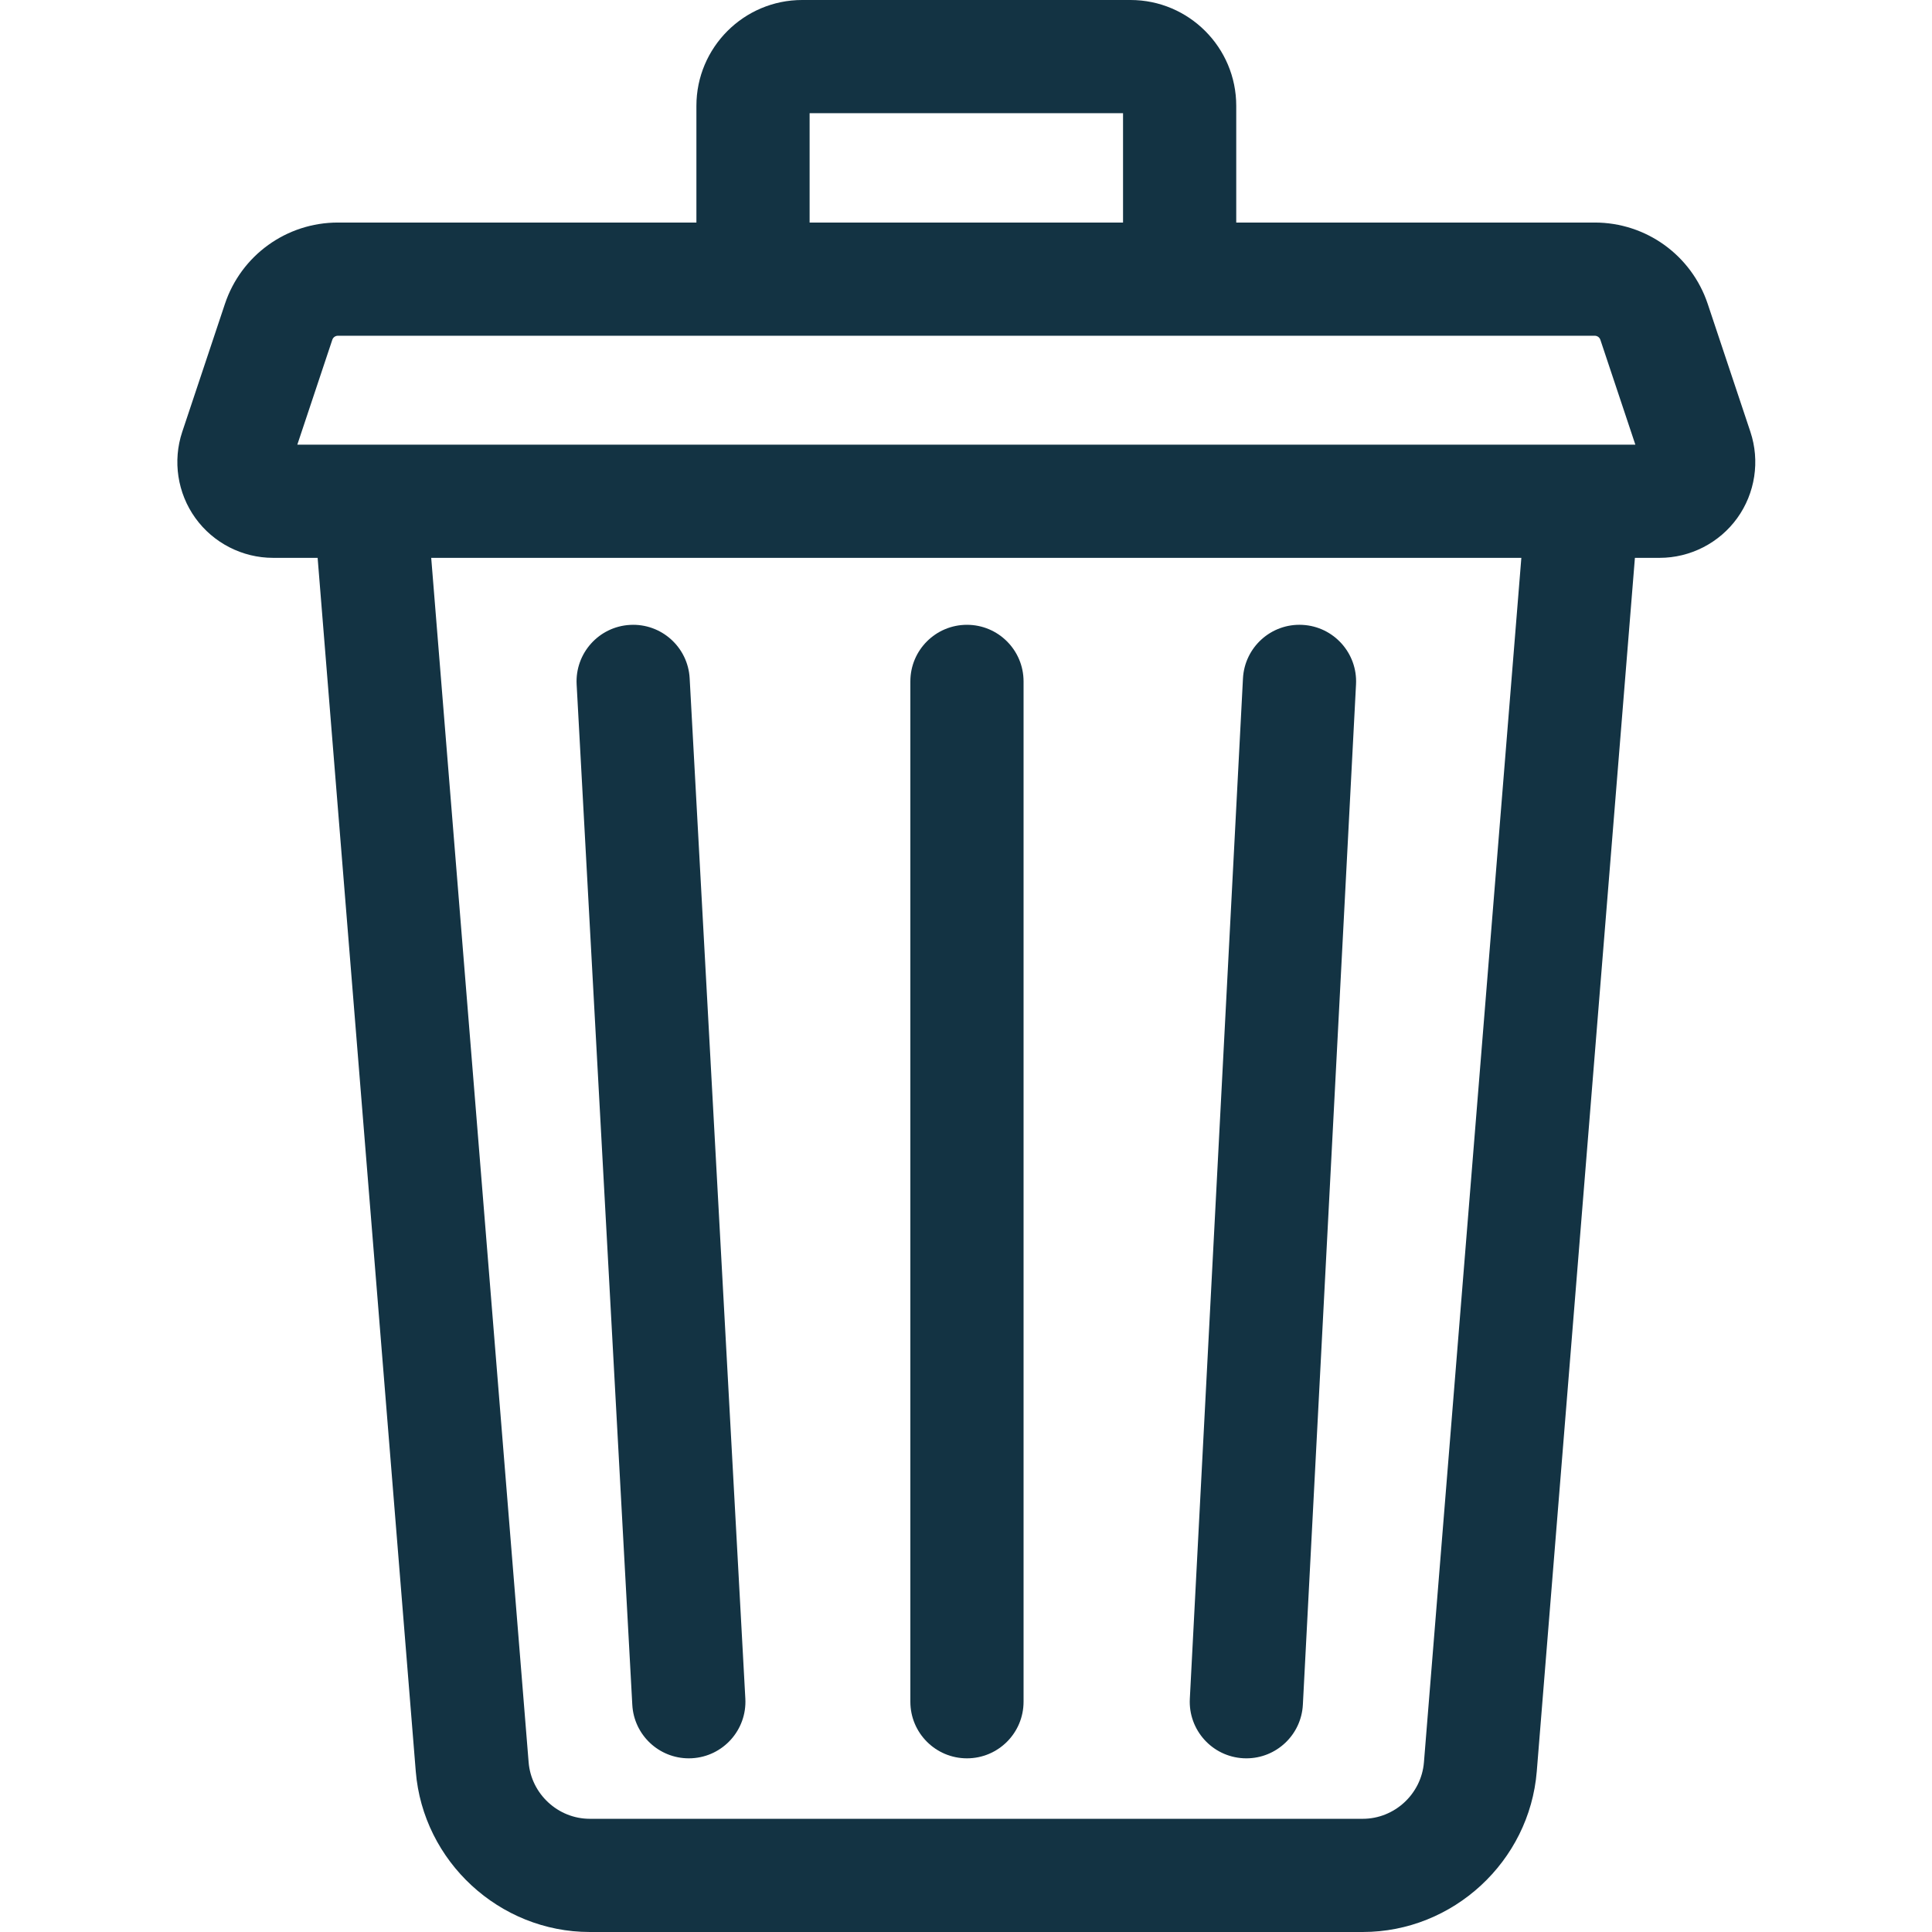
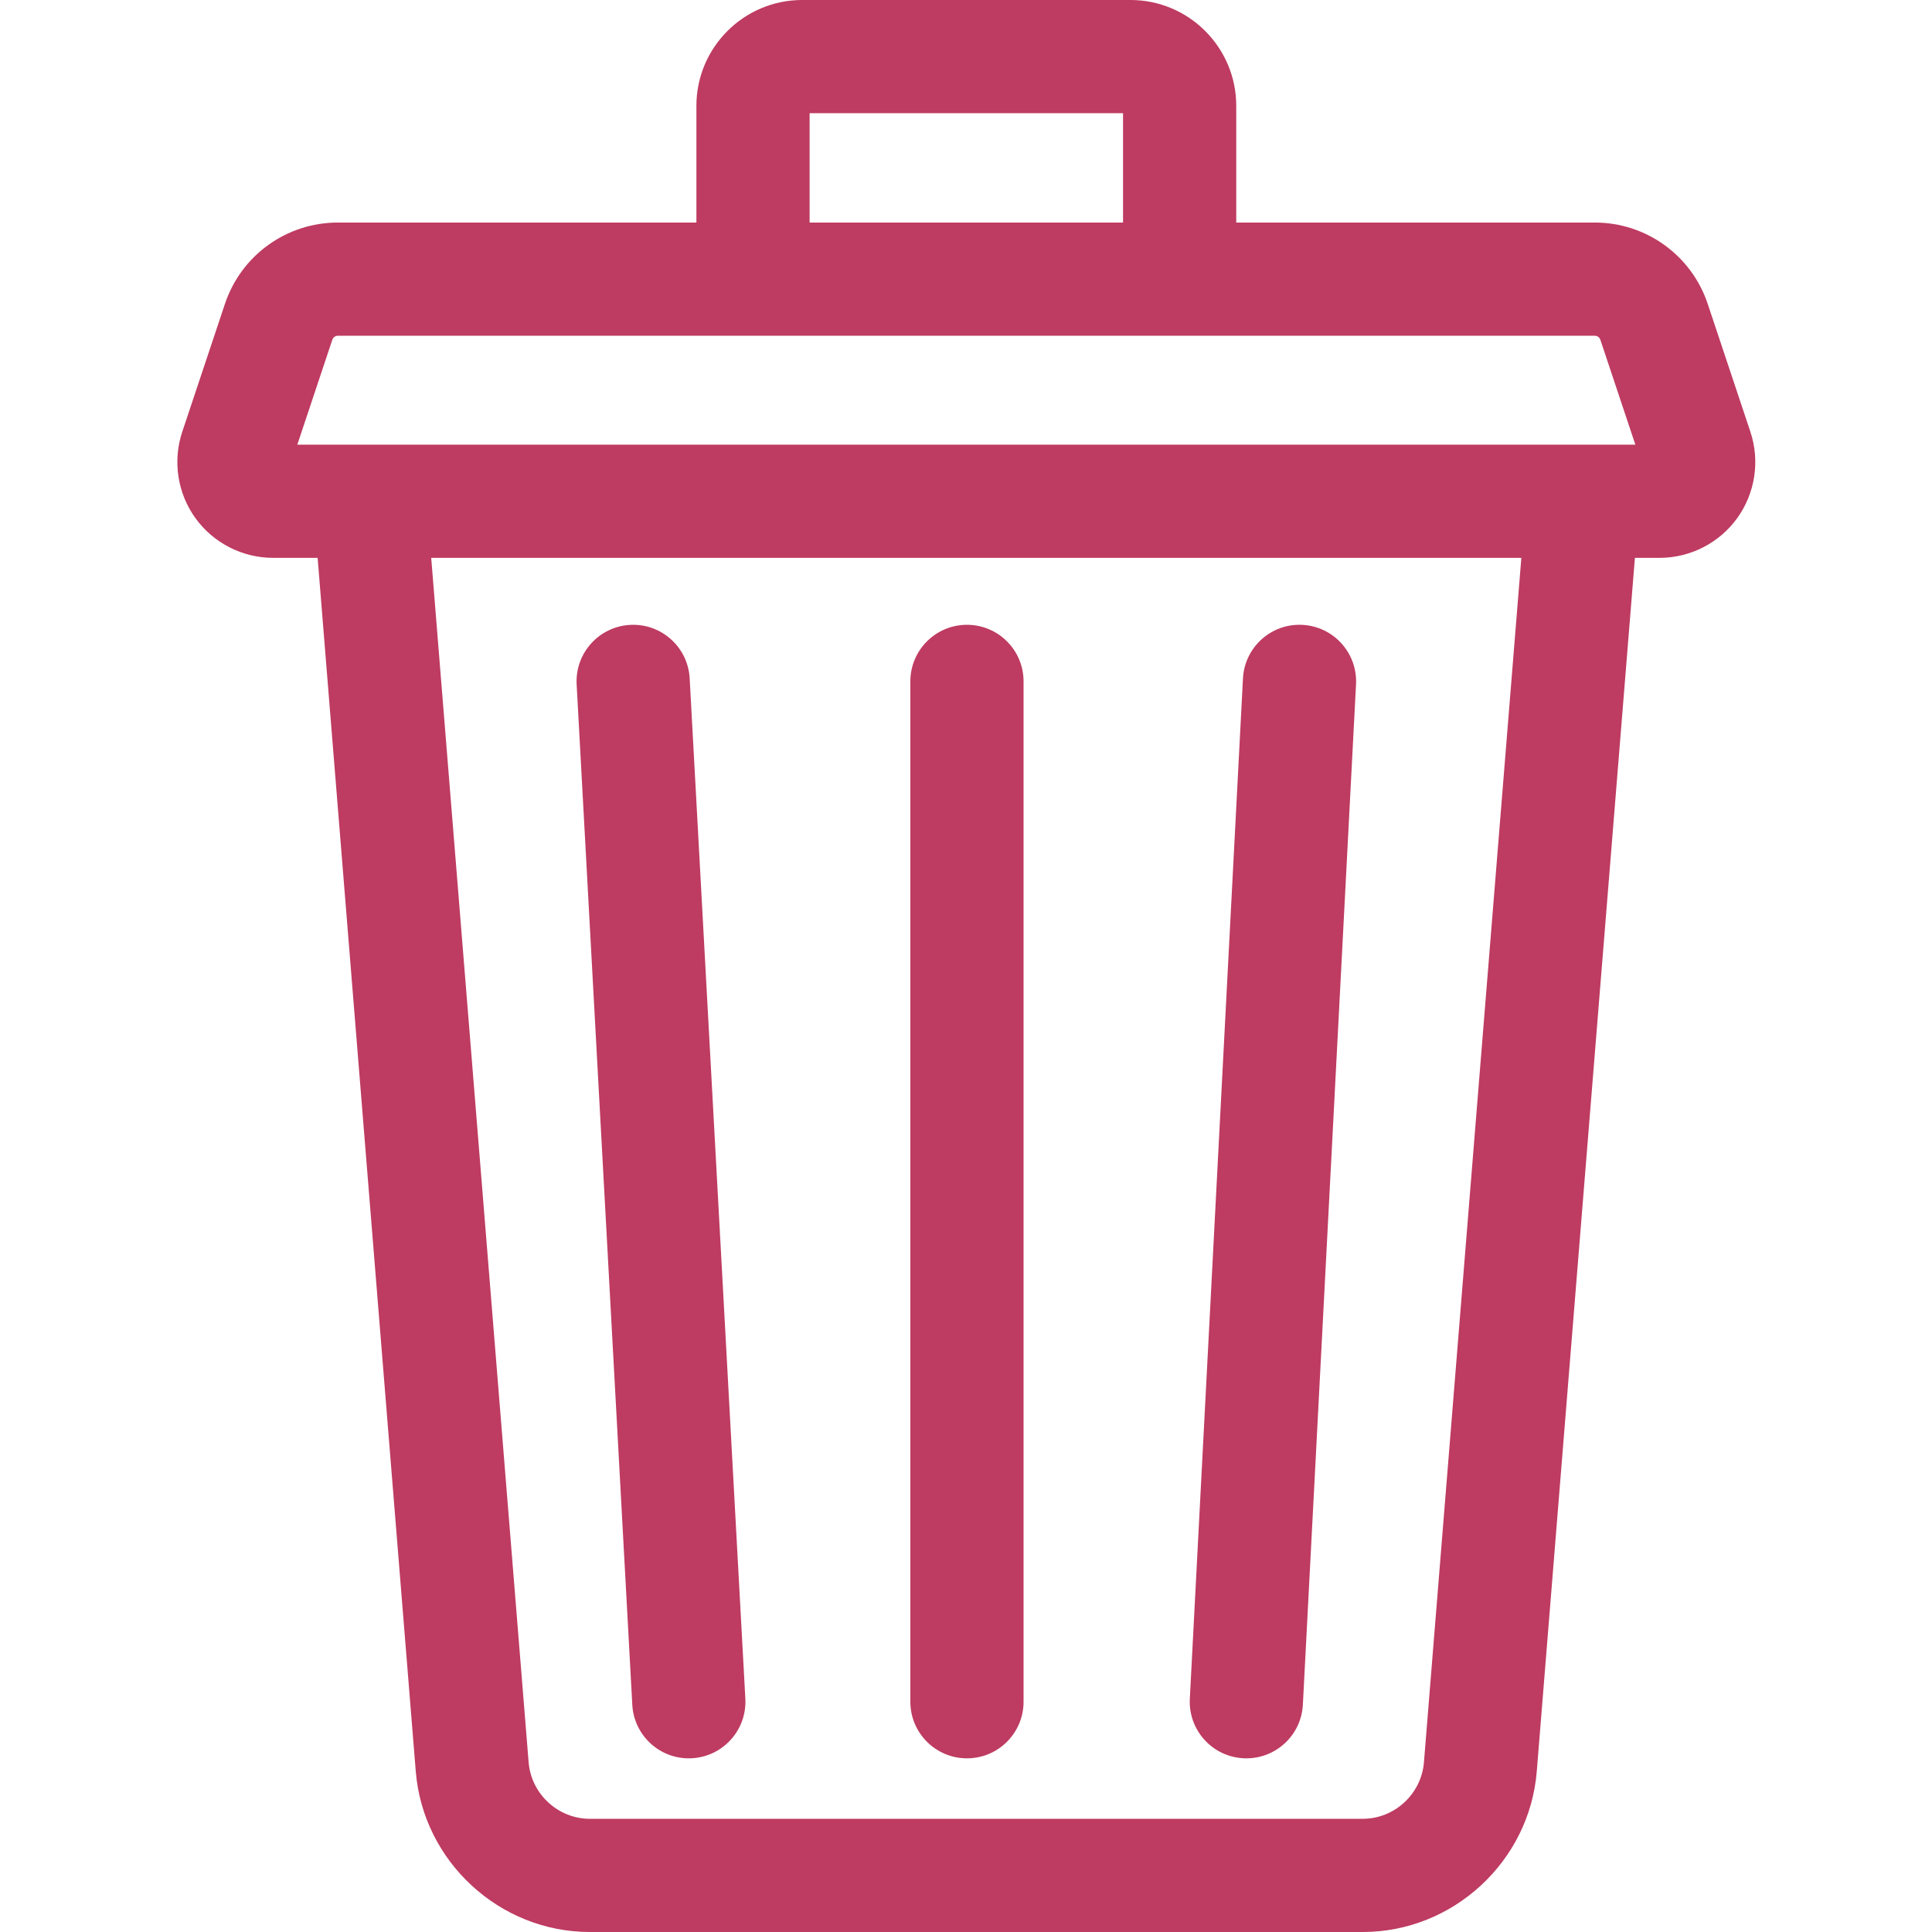
<svg xmlns="http://www.w3.org/2000/svg" height="512px" viewBox="-47 0 512 512" width="512px">
  <g>
-     <path d="m416.875 114.441-11.305-33.887c-4.305-12.906-16.34-21.578-29.941-21.578h-95.012v-30.934c0-15.461-12.57-28.043-28.027-28.043h-87.008c-15.453 0-28.027 12.582-28.027 28.043v30.934h-95.008c-13.605 0-25.641 8.672-29.945 21.578l-11.305 33.887c-2.574 7.715-1.27 16.258 3.484 22.855 4.754 6.598 12.445 10.539 20.578 10.539h11.816l26.008 321.605c1.934 23.863 22.184 42.559 46.109 42.559h204.863c23.922 0 44.176-18.695 46.105-42.562l26.008-321.602h6.543c8.133 0 15.824-3.941 20.578-10.535 4.754-6.598 6.059-15.145 3.484-22.859zm-249.32-84.441h83.062v28.977h-83.062zm162.805 437.02c-.68 8.402-7.797 14.98-16.203 14.98h-204.863c-8.406 0-15.523-6.578-16.203-14.98l-25.816-319.184h288.898zm-298.566-349.184 9.27-27.789c.211-.641.809-1.07 1.484-1.07h333.082c.676 0 1.27.43 1.484 1.07l9.27 27.789zm0 0" data-original="#000000" class="active-path" data-old_color="#000000" fill="#133343" />
-     <path d="m282.516 465.957c.266.016.527.02.793.02 7.926 0 14.551-6.211 14.965-14.219l14.086-270.398c.43-8.273-5.93-15.332-14.199-15.762-8.293-.441-15.328 5.926-15.762 14.199l-14.082 270.398c-.43 8.273 5.926 15.332 14.199 15.762zm0 0" data-original="#000000" class="active-path" data-old_color="#000000" fill="#133343" />
-     <path d="m120.566 451.793c.438 7.996 7.055 14.184 14.965 14.184.273 0 .555-.008.832-.023 8.27-.449 14.609-7.52 14.16-15.793l-14.754-270.398c-.449-8.273-7.52-14.613-15.793-14.16-8.27.449-14.609 7.52-14.16 15.793zm0 0" data-original="#000000" class="active-path" data-old_color="#000000" fill="#133343" />
-     <path d="m209.254 465.977c8.285 0 15-6.715 15-15v-270.398c0-8.285-6.715-15-15-15s-15 6.715-15 15v270.398c0 8.285 6.715 15 15 15zm0 0" data-original="#000000" class="active-path" data-old_color="#000000" fill="#133343" />
+     <path d="m416.875 114.441-11.305-33.887c-4.305-12.906-16.34-21.578-29.941-21.578h-95.012v-30.934c0-15.461-12.57-28.043-28.027-28.043h-87.008c-15.453 0-28.027 12.582-28.027 28.043v30.934h-95.008c-13.605 0-25.641 8.672-29.945 21.578l-11.305 33.887c-2.574 7.715-1.27 16.258 3.484 22.855 4.754 6.598 12.445 10.539 20.578 10.539h11.816l26.008 321.605c1.934 23.863 22.184 42.559 46.109 42.559h204.863c23.922 0 44.176-18.695 46.105-42.562l26.008-321.602h6.543c8.133 0 15.824-3.941 20.578-10.535 4.754-6.598 6.059-15.145 3.484-22.859zm-249.32-84.441h83.062v28.977h-83.062zm162.805 437.02c-.68 8.402-7.797 14.98-16.203 14.98h-204.863c-8.406 0-15.523-6.578-16.203-14.98l-25.816-319.184h288.898zm-298.566-349.184 9.27-27.789c.211-.641.809-1.07 1.484-1.07h333.082c.676 0 1.27.43 1.484 1.07l9.27 27.789zm0 0" data-original="#000000" class="active-path" data-old_color="#000000" fill="#BE3B61" />
+     <path d="m282.516 465.957c.266.016.527.02.793.02 7.926 0 14.551-6.211 14.965-14.219l14.086-270.398c.43-8.273-5.93-15.332-14.199-15.762-8.293-.441-15.328 5.926-15.762 14.199l-14.082 270.398c-.43 8.273 5.926 15.332 14.199 15.762zm0 0" data-original="#000000" class="active-path" data-old_color="#000000" fill="#BE3B61" />
+     <path d="m120.566 451.793c.438 7.996 7.055 14.184 14.965 14.184.273 0 .555-.008.832-.023 8.27-.449 14.609-7.52 14.16-15.793l-14.754-270.398c-.449-8.273-7.52-14.613-15.793-14.16-8.27.449-14.609 7.52-14.16 15.793zm0 0" data-original="#000000" class="active-path" data-old_color="#000000" fill="#BE3B61" />
+     <path d="m209.254 465.977c8.285 0 15-6.715 15-15v-270.398c0-8.285-6.715-15-15-15s-15 6.715-15 15v270.398c0 8.285 6.715 15 15 15zm0 0" data-original="#000000" class="active-path" data-old_color="#000000" fill="#BE3B61" />
  </g>
</svg>
